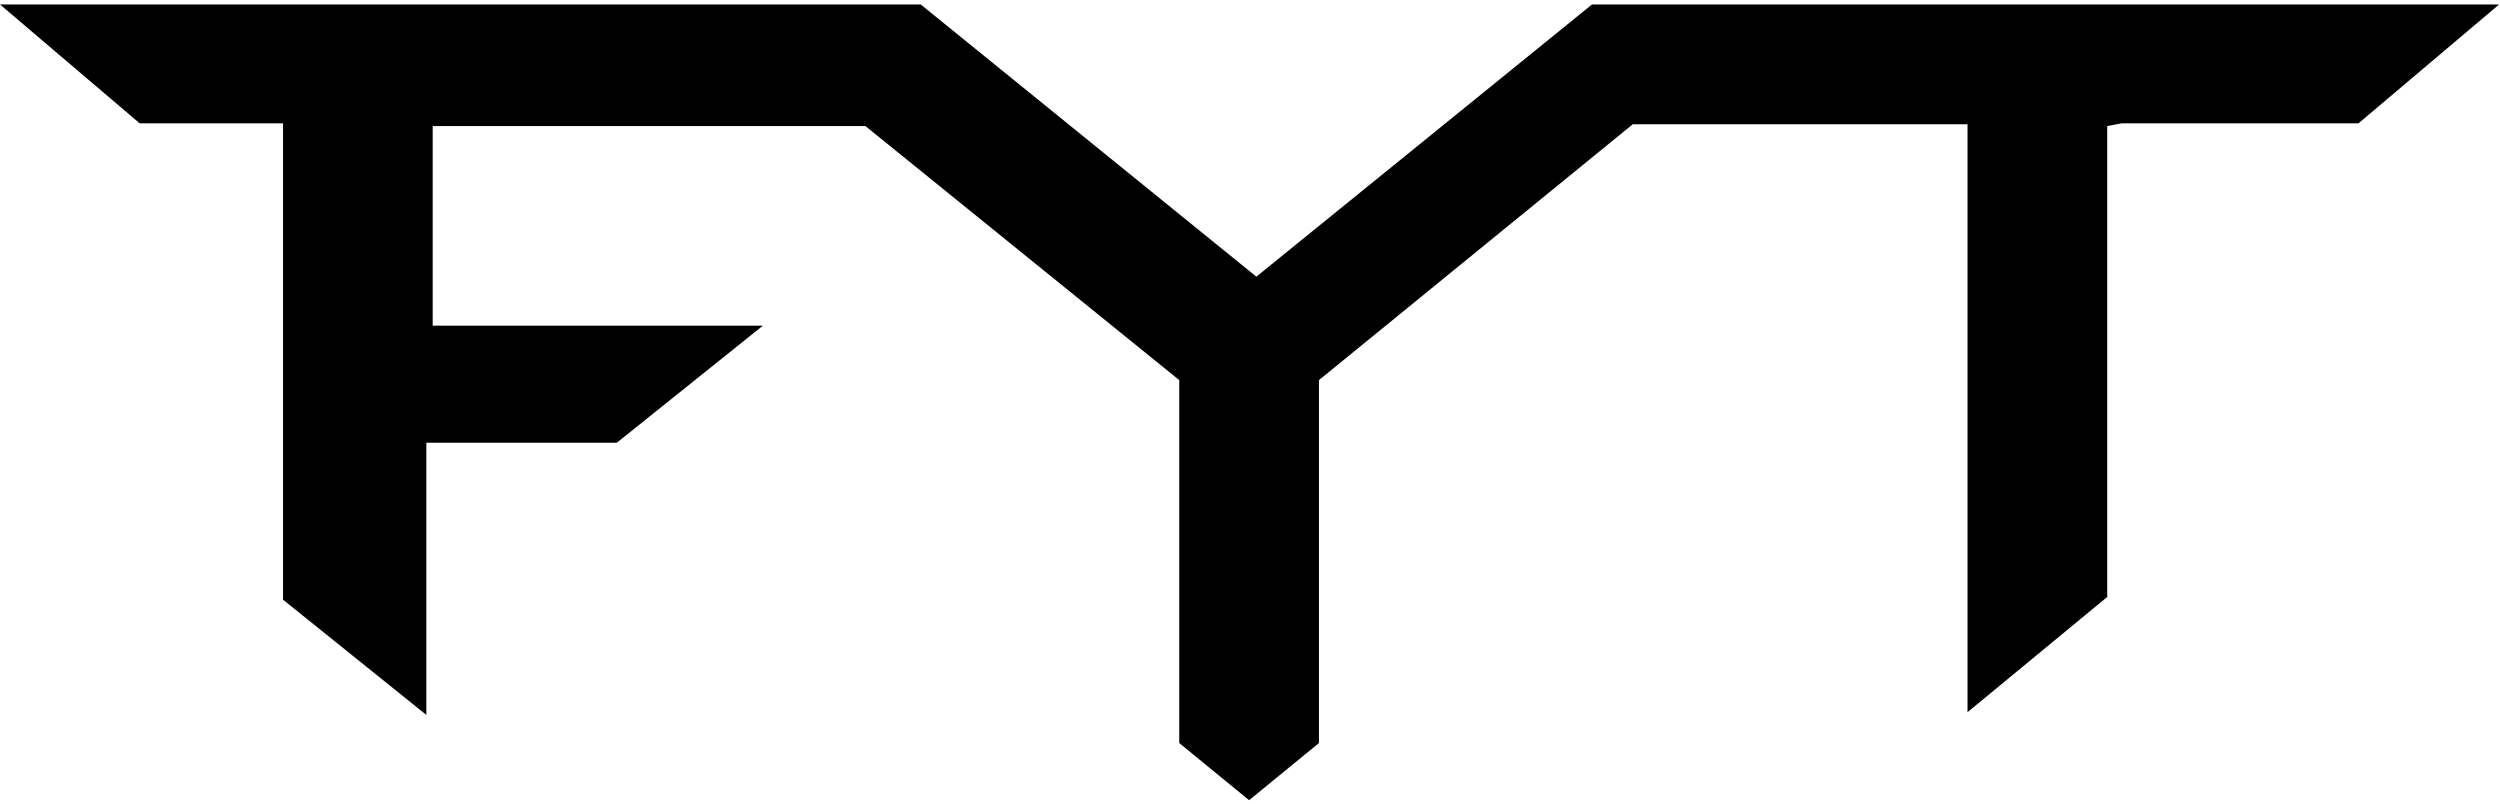
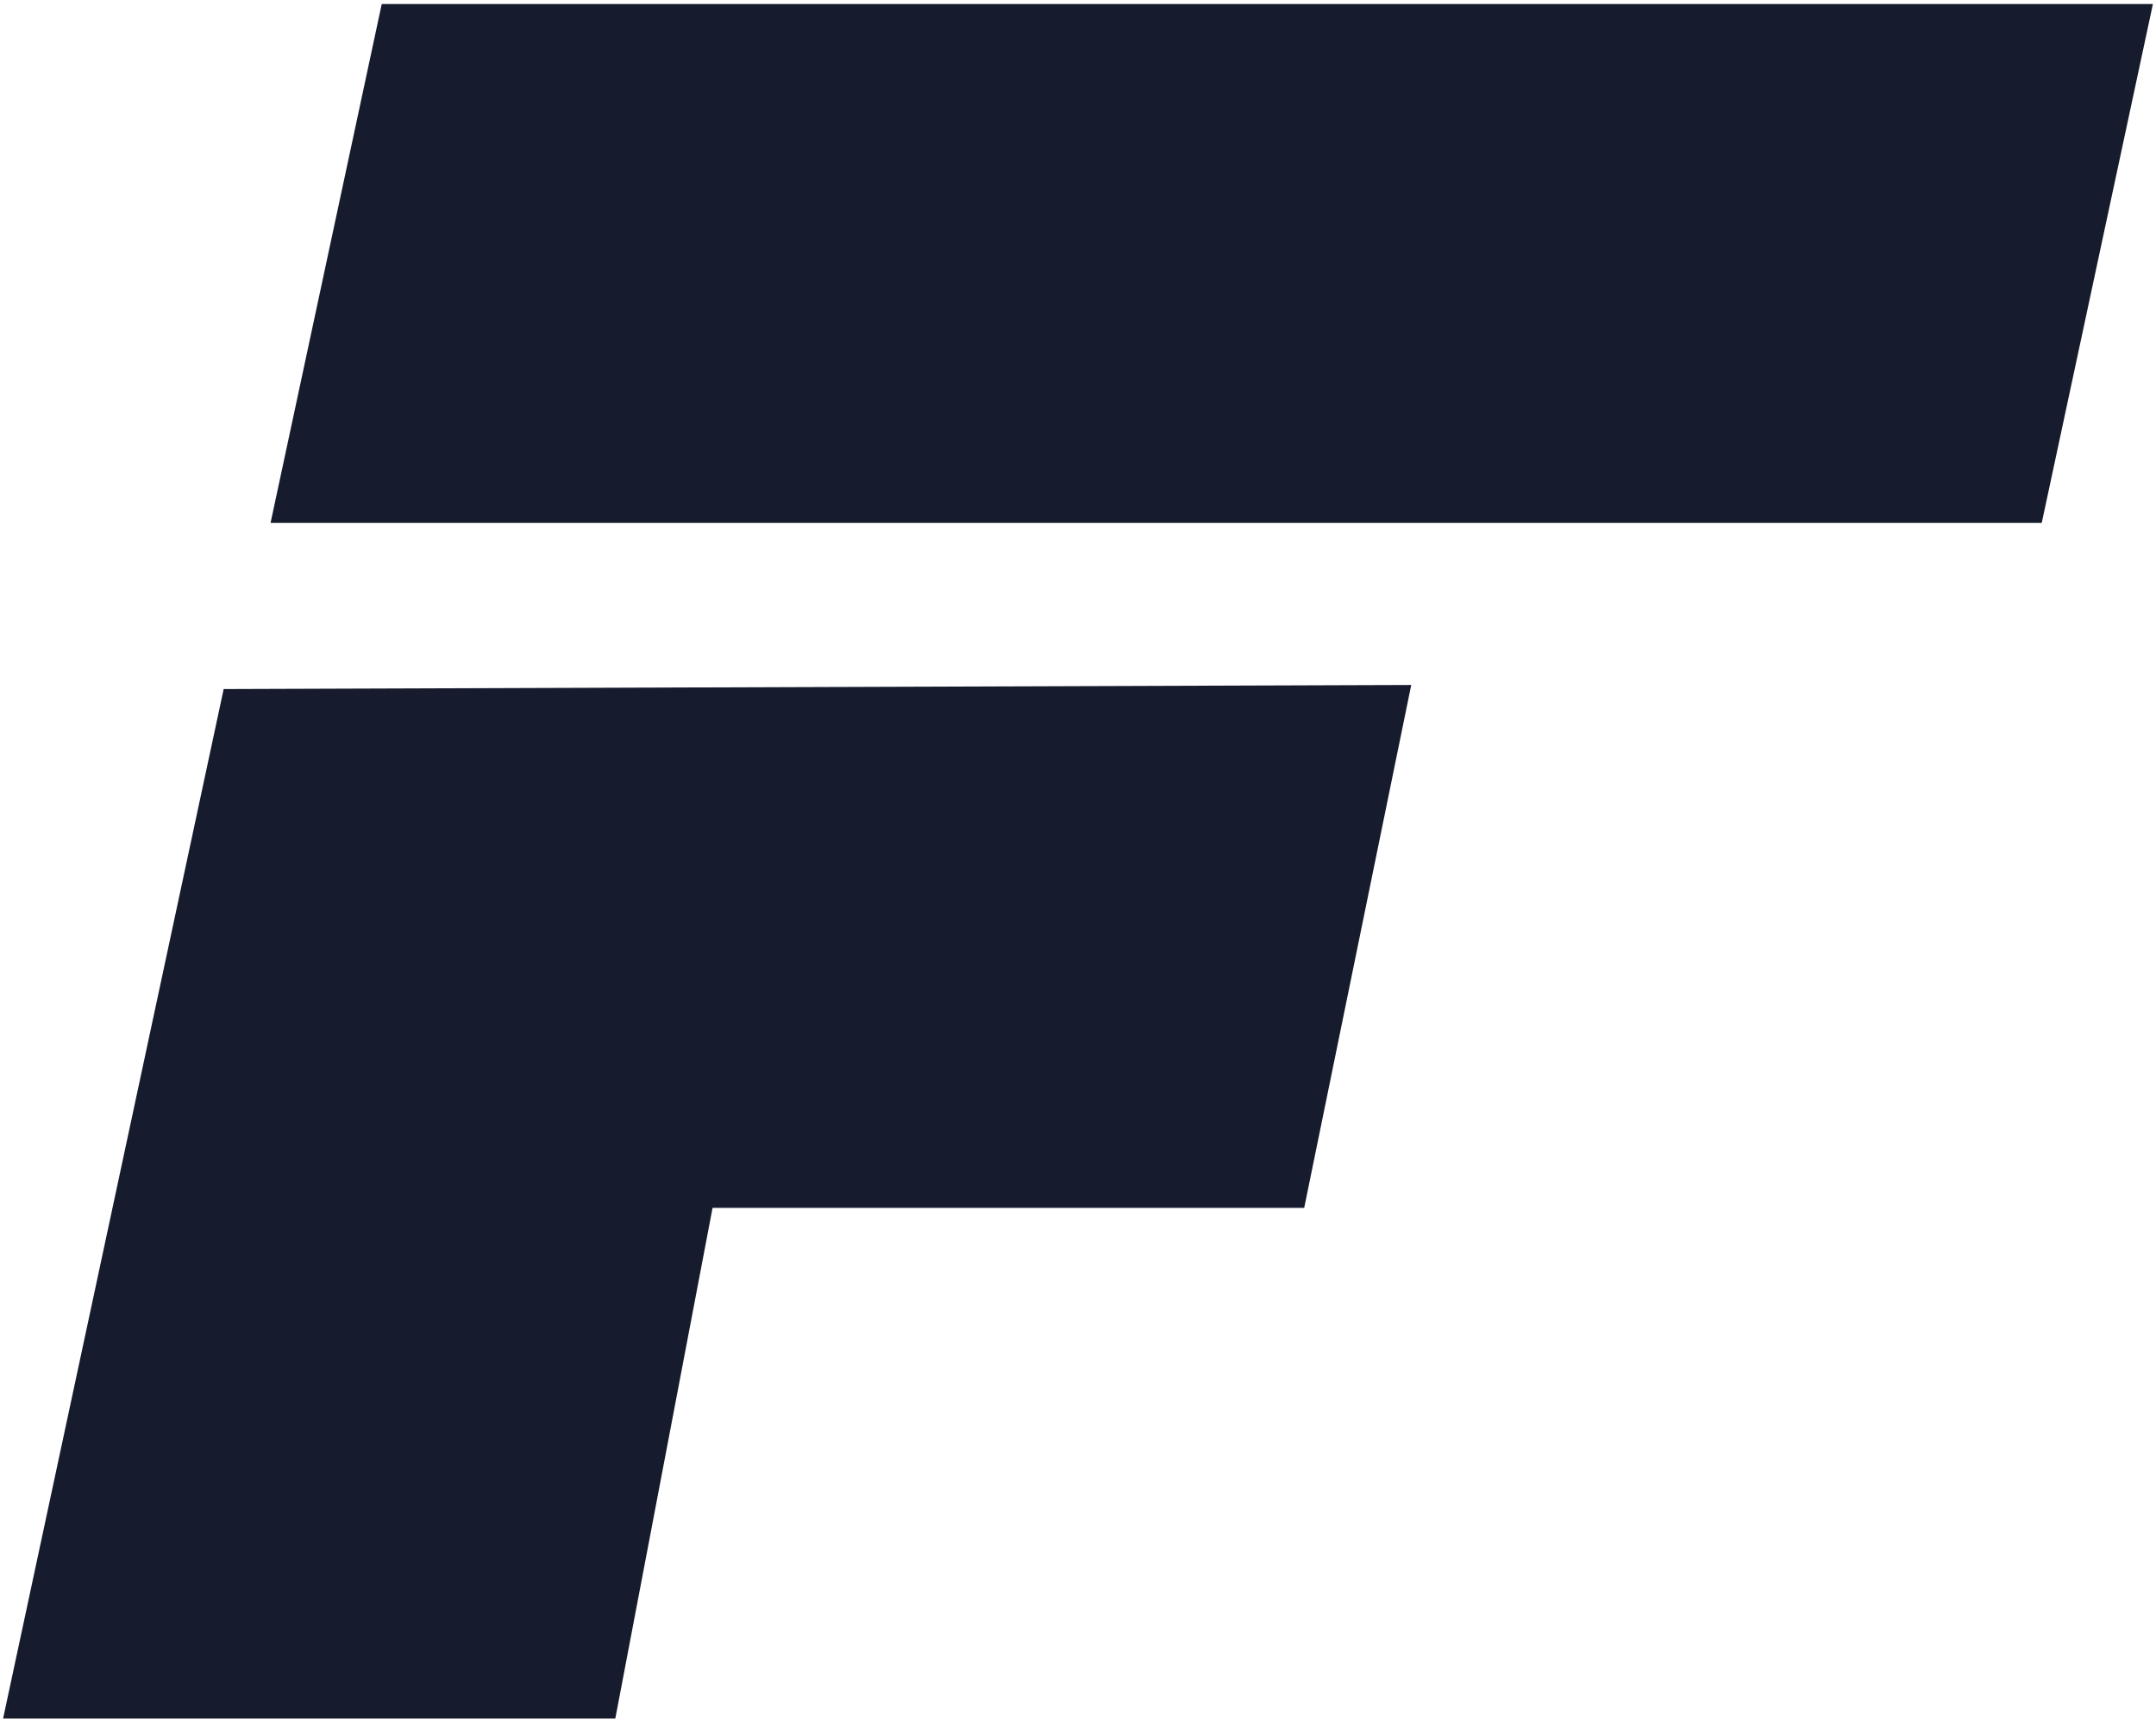
- <svg xmlns="http://www.w3.org/2000/svg" width="3185pt" height="1024pt" viewBox="0 0 3185 1024" version="1.1">
-   <g id="surface1">
-     <path style=" stroke:none;fill-rule:nonzero;fill:rgb(0%,0%,0%);fill-opacity:1;" d="M 2703.09 157.125 L 3004.719 157.125 L 3183.844 5.695 L 2028.184 5.695 L 1600.59 352.48 L 1172.996 5.695 L 0 5.695 L 177.973 157.125 L 360.566 157.125 L 360.566 763.996 L 543.16 910.801 L 543.16 564.016 L 785.848 564.016 L 971.91 414.902 L 551.25 414.902 L 551.25 160.594 L 1102.5 160.594 L 1502.359 484.258 L 1502.359 946.633 L 1591.344 1019.457 L 1680.332 946.633 L 1680.332 484.258 L 2080.188 158.281 L 2506.629 158.281 L 2506.629 907.332 L 2684.598 760.527 L 2684.598 160.594 Z M 2703.09 157.125 " />
-   </g>
+ <svg xmlns="http://www.w3.org/2000/svg" width="64" viewBox="0 0 266 212" fill="none">
+   <path d="M160.5 148.5L173.5 85L28 85.5L1 211.5H75.5L87.5 148.5H160.5Z" fill="#161c2d" stroke="#161c2d" />
+   <path d="M251.5 64H34L47.5 1H265L251.5 64Z" fill="#161c2d" stroke="#161c2d" />
</svg>
